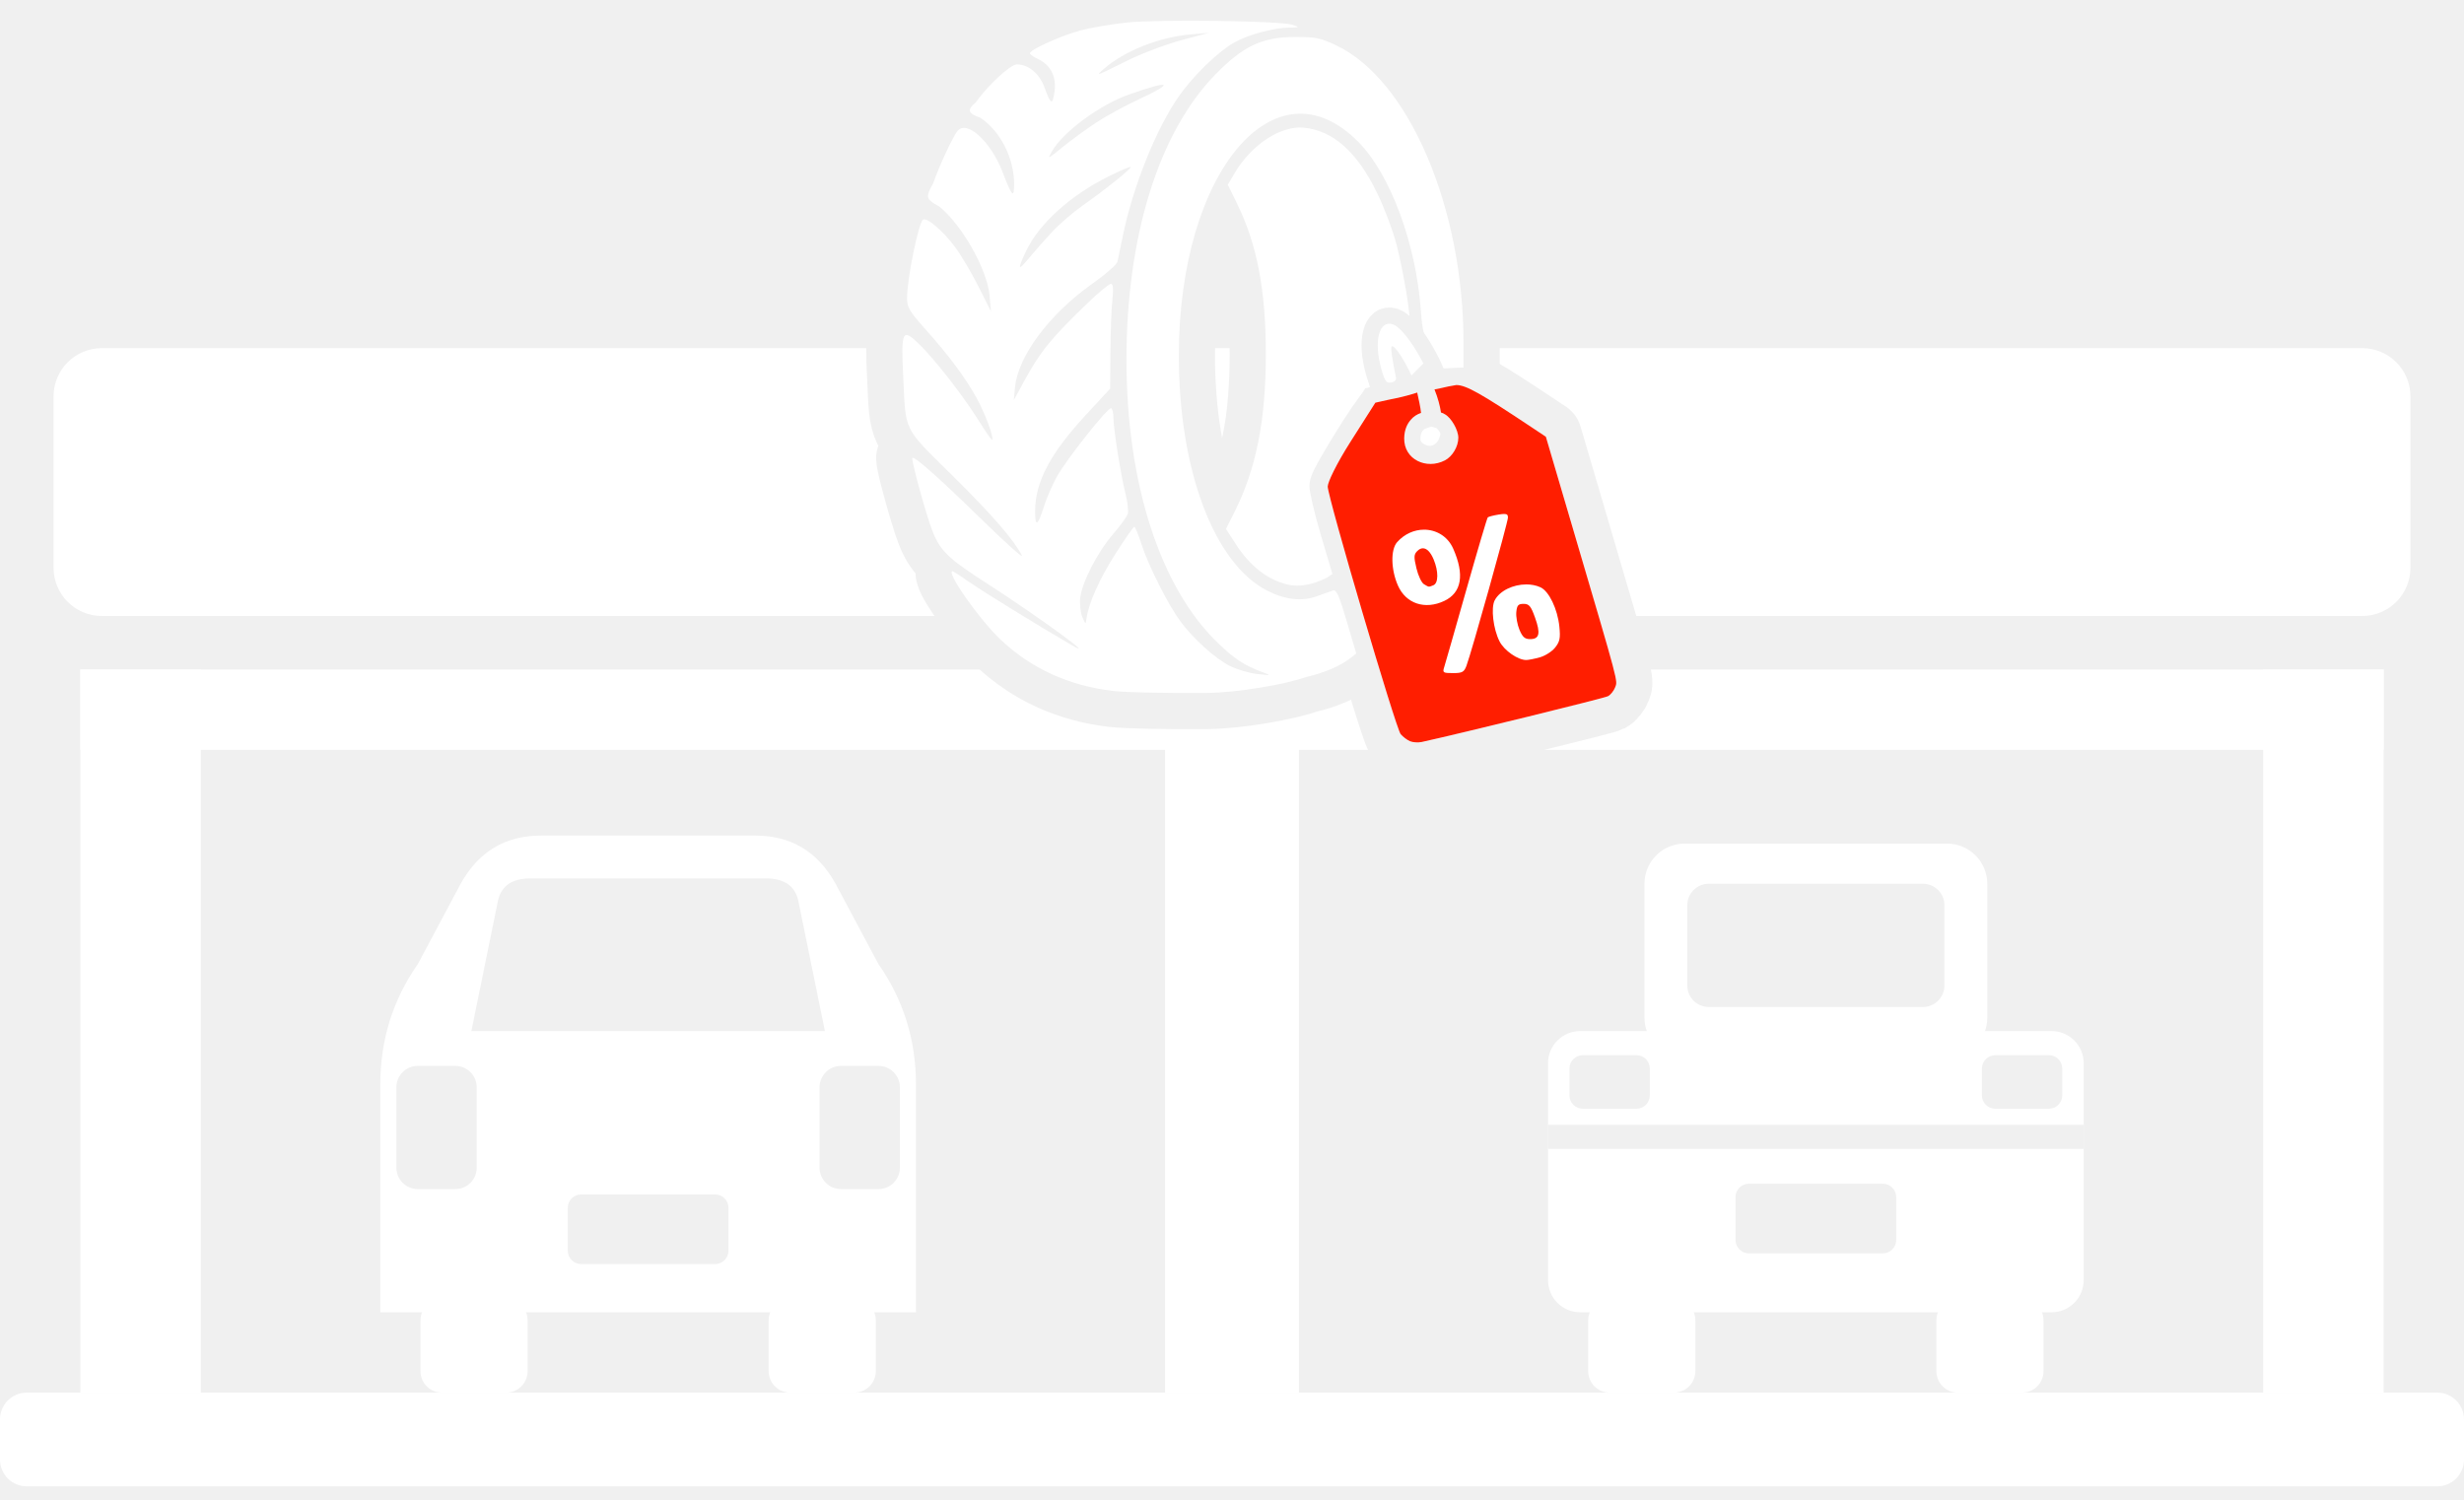
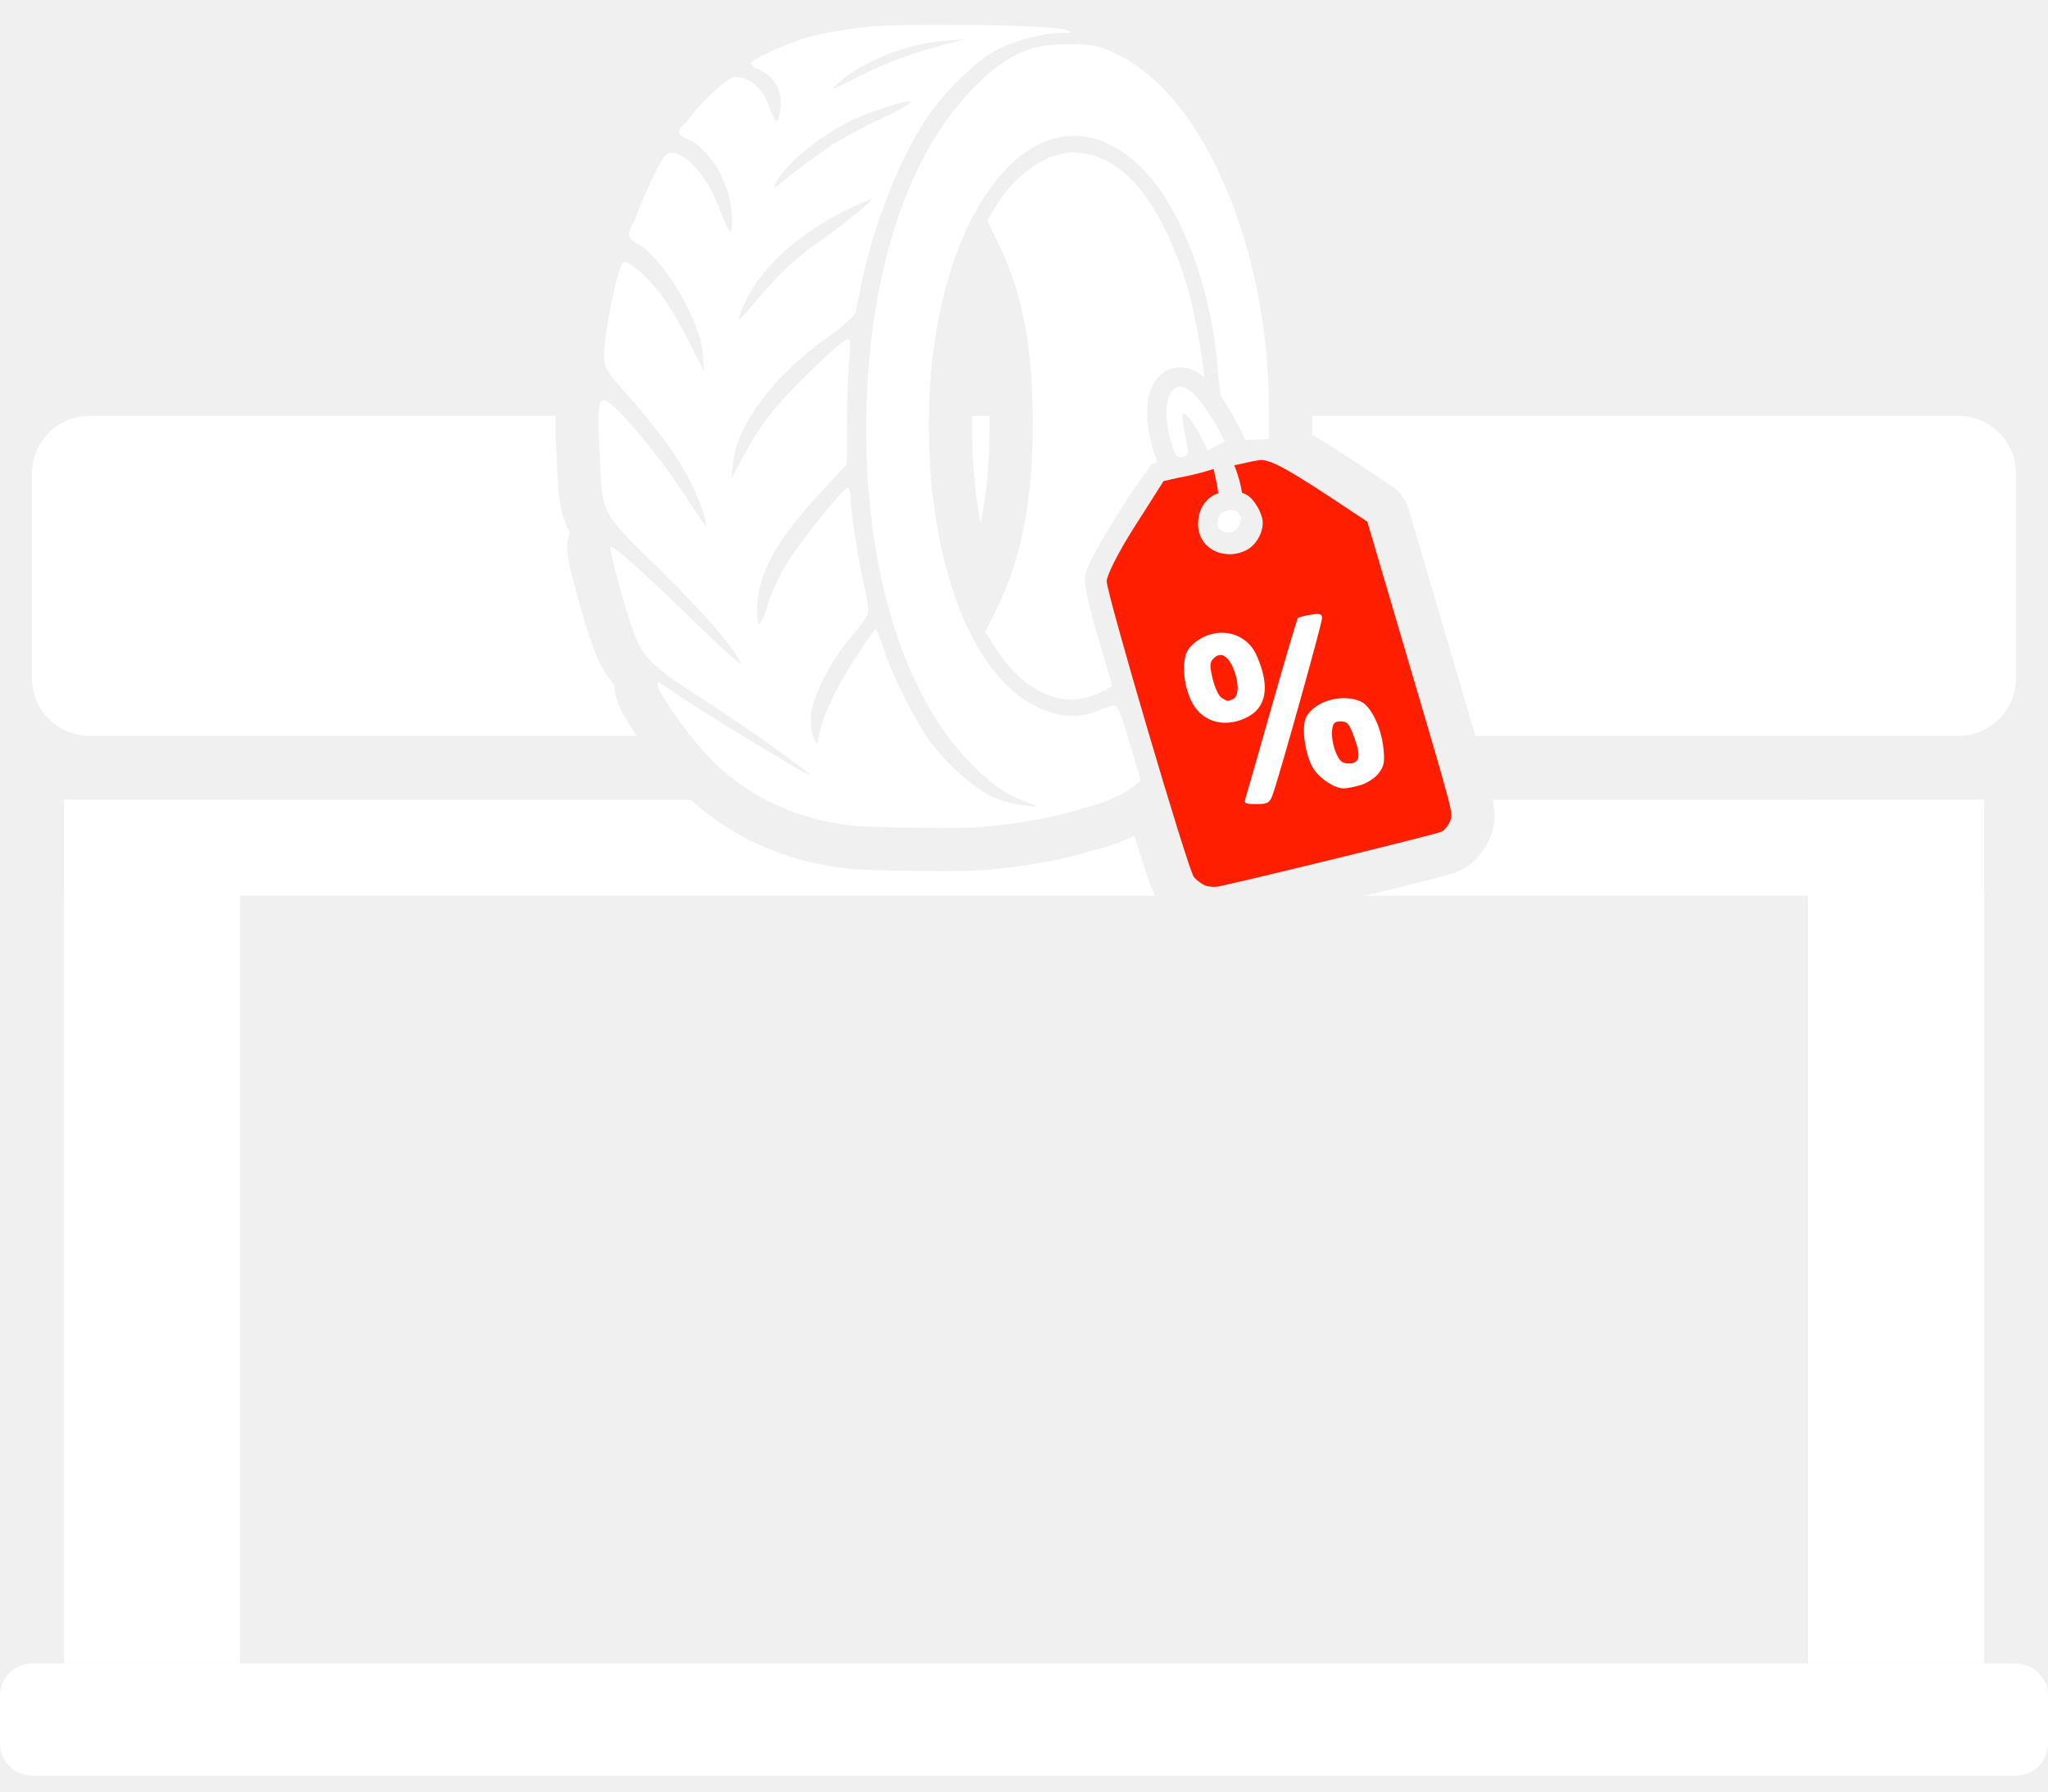
- <svg xmlns="http://www.w3.org/2000/svg" viewBox="0 0 92 56">
+ <svg xmlns="http://www.w3.org/2000/svg" viewBox="0 0 64 56">
  <defs>
-     <mask id="m" maskUnits="userSpaceOnUse" x="0" y="0" width="92" height="56">
-       <rect x="2" y="13" width="88" height="10" rx="1.8" fill="#fff" />
-       <rect x="3" y="25" width="86" height="3" fill="#fff" />
-       <rect x="3" y="25" width="4.5" height="27" fill="#fff" />
-       <rect x="43.5" y="25" width="5" height="27" fill="#fff" />
-       <rect x="84.5" y="25" width="4.5" height="27" fill="#fff" />
-       <rect x="0" y="52" width="92" height="3.5" rx="1" fill="#fff" />
-       <path d="M14.2 49V40.5Q14.2 38 15.6 36L17.2 33Q18.2 31.2 20.2 31.2H28.2Q30.2 31.2 31.2 33L32.8 36Q34.2 38 34.2 40.5V49Z" fill="#fff" />
-       <path d="M17.6 38.5L18.6 33.6Q18.8 32.8 19.8 32.8H28.6Q29.6 32.8 29.8 33.6L30.8 38.5Z" fill="#000" />
-       <rect x="14.8" y="39.8" width="3" height="4.6" rx="0.8" fill="#000" />
-       <rect x="30.6" y="39.8" width="3" height="4.6" rx="0.8" fill="#000" />
-       <rect x="21.2" y="44.6" width="6" height="2.6" rx="0.5" fill="#000" />
-       <rect x="15.7" y="48.5" width="4" height="3.5" rx="0.8" fill="#fff" />
-       <rect x="28.7" y="48.5" width="4" height="3.5" rx="0.8" fill="#fff" />
-       <rect x="61.4" y="31.5" width="12.8" height="8" rx="1.5" fill="#fff" />
-       <rect x="63.0" y="33" width="9.6" height="4.6" rx="0.8" fill="#000" />
-       <rect x="57.8" y="38.5" width="20" height="10.5" rx="1.2" fill="#fff" />
-       <rect x="57.8" y="42" width="20" height="0.9" fill="#000" />
-       <rect x="58.6" y="39.4" width="3" height="2" rx="0.5" fill="#000" />
-       <rect x="74.0" y="39.4" width="3" height="2" rx="0.5" fill="#000" />
-       <rect x="64.8" y="44.2" width="6" height="2.6" rx="0.5" fill="#000" />
-       <rect x="59.3" y="48.5" width="4" height="3.5" rx="0.8" fill="#fff" />
-       <rect x="72.3" y="48.5" width="4" height="3.5" rx="0.8" fill="#fff" />
-       <g transform="translate(33.09 0) scale(0.27) translate(-1304 -57)">
+     <mask id="m" maskUnits="userSpaceOnUse" x="0" y="0" width="64" height="56">
+       <rect x="1" y="13" width="62" height="10" rx="1.8" fill="#fff" />
+       <rect x="2" y="25" width="60" height="3" fill="#fff" />
+       <rect x="2" y="25" width="5.5" height="27" fill="#fff" />
+       <rect x="56.5" y="25" width="5.5" height="27" fill="#fff" />
+       <rect x="0" y="52" width="64" height="3.5" rx="1" fill="#fff" />
+       <g transform="translate(18.1 0) scale(0.27) translate(-1304 -57)">
        <path d="m 1335.418,152.562 c -6.088,-0.702 -11.358,-3.098 -15.582,-7.083 -2.949,-2.782 -7.651,-9.481 -6.655,-9.481 0.09,0 1.187,0.713 2.439,1.585 1.916,1.335 9.392,5.937 14.018,8.629 3.972,2.311 -4.803,-4.083 -11.616,-8.464 -5.538,-3.562 -6.585,-4.577 -7.682,-7.448 -0.847,-2.218 -2.741,-9.069 -2.741,-9.917 0,-0.588 3.512,2.51 9.714,8.568 3.256,3.181 5.711,5.377 5.454,4.88 -1.141,-2.209 -4.142,-5.661 -9.674,-11.125 -6.828,-6.745 -6.381,-5.831 -6.754,-13.805 -0.289,-6.177 -0.101,-6.549 2.188,-4.334 2.165,2.094 6.157,7.225 8.312,10.683 0.93,1.492 1.745,2.657 1.812,2.591 0.281,-0.281 -1.026,-3.792 -2.181,-5.856 -1.593,-2.848 -3.766,-5.764 -7.01,-9.406 -2.291,-2.572 -2.575,-3.052 -2.58,-4.359 -0.014,-2.628 1.593,-10.463 2.218,-10.849 0.533,-0.329 2.706,1.52 4.359,3.71 0.833,1.103 2.303,3.572 3.267,5.487 l 1.753,3.482 -0.177,-2.099 c -0.309,-3.664 -3.816,-9.873 -7.027,-12.444 0,0 -1.294,-0.573 -1.468,-1.175 -0.186,-0.642 0.655,-1.896 0.655,-1.896 0.829,-2.4 2.668,-6.378 3.369,-7.289 1.278,-1.66 4.636,1.393 6.286,5.715 1.263,3.308 1.572,3.627 1.572,1.622 0,-3.629 -1.901,-7.363 -4.687,-9.207 0,0 -1.335,-0.388 -1.441,-0.954 -0.085,-0.453 0.799,-1.13 0.799,-1.13 1.704,-2.411 4.809,-5.285 5.709,-5.284 1.591,0.003 3.101,1.248 3.794,3.129 0.908,2.466 1.122,2.569 1.406,0.675 0.308,-2.054 -0.516,-3.722 -2.238,-4.528 -0.637,-0.298 -1.161,-0.662 -1.165,-0.808 -0.015,-0.486 4.255,-2.427 6.929,-3.148 1.45,-0.392 4.344,-0.891 6.431,-1.109 4.448,-0.465 21.327,-0.243 22.942,0.302 1.065,0.359 1.057,0.366 -0.49,0.397 -2.241,0.044 -5.741,1.011 -7.639,2.11 -2.203,1.275 -5.479,4.451 -7.469,7.24 -3.177,4.452 -6.476,12.655 -7.878,19.585 -0.301,1.49 -0.623,3.035 -0.716,3.432 -0.091,0.397 -1.646,1.765 -3.453,3.038 -5.949,4.193 -10.315,10.04 -10.715,14.351 l -0.163,1.759 1.387,-2.553 c 2.252,-4.143 3.806,-6.057 8.858,-10.905 1.501,-1.441 2.928,-2.619 3.171,-2.619 0.326,0 0.381,0.591 0.208,2.258 -0.128,1.242 -0.248,4.502 -0.266,7.245 l -0.033,4.987 -3.299,3.565 c -4.992,5.396 -7.056,9.29 -7.08,13.359 -0.014,2.313 0.365,2.099 1.248,-0.705 0.344,-1.093 1.118,-2.881 1.72,-3.974 1.365,-2.479 7.158,-9.785 7.561,-9.535 0.164,0.101 0.298,0.684 0.298,1.294 0,1.523 1.021,7.963 1.669,10.524 0.292,1.156 0.432,2.416 0.311,2.799 -0.122,0.383 -1.028,1.632 -2.014,2.775 -2.164,2.509 -4.32,6.687 -4.554,8.825 -0.094,0.86 0.036,2.051 0.286,2.647 0.457,1.083 0.457,1.083 0.586,0.181 0.303,-2.13 1.812,-5.49 4.016,-8.942 1.301,-2.037 2.465,-3.703 2.587,-3.703 0.123,0 0.576,1.098 1.008,2.44 0.933,2.898 3.646,8.284 5.33,10.581 1.771,2.417 4.86,5.209 6.882,6.222 0.977,0.489 2.671,0.988 3.764,1.108 1.984,0.218 1.986,0.217 0.689,-0.273 -2.499,-0.944 -3.774,-1.779 -6.059,-3.965 -8.024,-7.679 -12.695,-22.112 -12.695,-39.229 0,-17.101 4.472,-31.435 12.309,-39.455 3.837,-3.926 6.481,-5.17 10.994,-5.17 2.914,0 3.507,0.121 5.713,1.166 10.032,4.751 17.591,22.432 17.591,41.144 v 3.394 l -1.265,0.054 c -0.696,0.03 -1.412,0.07 -1.593,0.09 -0.18,0.02 -0.886,-1.034 -1.567,-2.342 -1.048,-2.01 -1.276,-2.887 -1.473,-5.673 -0.653,-9.194 -4.187,-18.768 -8.591,-23.268 -11.513,-11.766 -24.881,4.092 -24.879,29.512 0,15.826 4.884,28.773 12.26,32.511 2.482,1.258 4.796,1.506 6.875,0.738 0.894,-0.33 1.884,-0.683 2.2,-0.784 0.461,-0.147 0.833,0.693 1.889,4.269 l 1.314,4.453 -0.805,0.63 c -1.389,1.087 -3.638,2.052 -6.058,2.599 -2.886,1.024 -9.434,2.184 -13.895,2.225 -5.365,0.046 -11.137,-0.076 -12.826,-0.271 z m -8.49,-63.482 c 0.994,-1.069 2.863,-2.686 4.155,-3.594 3.186,-2.239 6.894,-5.218 6.716,-5.396 -0.079,-0.08 -1.476,0.519 -3.102,1.33 -5.266,2.628 -9.581,6.544 -11.366,10.318 -1.241,2.623 -1.137,2.833 0.452,0.908 0.736,-0.893 2.151,-2.497 3.145,-3.566 z m 6.071,-15.105 c 1.352,-0.893 3.975,-2.328 5.831,-3.189 5.206,-2.416 4.564,-2.772 -1.28,-0.71 -3.99,1.408 -9.044,5.127 -10.602,7.802 -0.693,1.189 -0.67,1.181 1.445,-0.536 1.181,-0.959 3.254,-2.474 4.606,-3.367 z m 4.339,-8.593 c 1.95,-0.969 5.283,-2.23 7.407,-2.802 l 3.861,-1.039 -2.52,0.214 c -4.279,0.364 -9.124,2.282 -11.931,4.722 -1.302,1.132 -1.287,1.127 3.184,-1.096 z m 22.107,72.446 c -2.74,-0.667 -5.153,-2.559 -7.095,-5.563 l -1.369,-2.118 1.208,-2.403 c 2.965,-5.896 4.305,-12.657 4.307,-21.732 0,-8.868 -1.198,-15.151 -3.984,-20.857 l -1.275,-2.611 0.916,-1.564 c 2.312,-3.946 6.385,-6.633 9.584,-6.324 4.063,0.392 7.389,3.36 10.161,9.065 0.984,2.026 2.191,5.243 2.681,7.147 0.95,3.691 2.093,10.433 1.728,10.799 -0.925,-0.826 -1.736,-0.973 -2.779,-0.982 -2.821,0 -4.345,3.263 -3.248,7.486 l 0.607,2.34 -0.898,0.731 c -0.494,0.402 -2.378,3.163 -4.186,6.134 -2.725,4.478 -3.287,5.653 -3.281,6.865 0,0.804 0.721,3.865 1.594,6.803 l 1.587,5.342 -0.781,0.509 c -1.793,0.907 -3.719,1.362 -5.478,0.934 z" fill="#000" stroke="#000" stroke-width="10" stroke-linejoin="round" />
        <path d="m 1382.835,110.247 c -0.693,0.109 -1.507,0.269 -2.245,0.454 -0.285,0.061 -0.532,0.108 -0.776,0.152 0.473,1.185 0.759,2.256 0.899,3.197 0.228,0.068 0.412,0.151 0.533,0.238 0.885,0.474 1.865,2.18 1.865,3.248 0,1.222 -0.813,2.592 -1.859,3.133 -2.547,1.317 -5.666,-0.116 -5.623,-3.053 0.018,-1.204 0.431,-2.018 0.908,-2.559 0.388,-0.468 0.89,-0.771 1.424,-0.953 -0.075,-0.787 -0.322,-1.815 -0.533,-2.818 -7e-4,1.6e-4 0,5.6e-4 0,7.1e-4 -0.431,0.153 -2.167,0.676 -3.996,1.002 l -1.795,0.401 -3.426,5.387 c -1.991,3.131 -3.161,5.612 -3.161,6.21 0,1.466 9.425,33.458 10.088,34.242 0.314,0.371 0.895,0.811 1.293,0.978 0.398,0.167 1.129,0.214 1.626,0.105 5.484,-1.203 25.255,-6.062 25.754,-6.329 0.36,-0.193 0.804,-0.743 0.986,-1.223 0.367,-0.966 0.597,-0.101 -5.698,-21.479 l -3.881,-13.182 -1.987,-1.323 c -7.036,-4.685 -9.027,-5.813 -10.392,-5.829 z m 6.613,17.832 c 0.419,-0.001 0.528,0.142 0.528,0.493 0,0.639 -5.071,18.749 -5.745,20.52 -0.328,0.86 -0.577,0.994 -1.857,0.994 -1.369,0 -1.459,-0.06 -1.218,-0.813 0.143,-0.447 1.519,-5.252 3.056,-10.679 1.537,-5.426 2.874,-9.945 2.971,-10.041 0.097,-0.096 0.765,-0.271 1.485,-0.388 0.337,-0.055 0.591,-0.085 0.781,-0.085 z m -11.105,2.172 c 1.684,-0.01 3.296,0.894 4.061,2.624 1.594,3.603 1.171,6.088 -1.229,7.227 -2.66,1.262 -5.301,0.391 -6.409,-2.116 -0.978,-2.209 -1.031,-4.981 -0.116,-6.008 1.031,-1.157 2.384,-1.718 3.693,-1.726 z m -0.162,2.576 c -0.249,0.01 -0.499,0.134 -0.742,0.376 -0.479,0.479 -0.495,0.82 -0.116,2.401 0.243,1.013 0.709,1.998 1.037,2.19 h 7e-4 c 0.73,0.426 0.607,0.412 1.288,0.15 0.723,-0.277 0.743,-1.921 0.046,-3.59 -0.427,-1.022 -0.967,-1.549 -1.514,-1.526 z m 14.309,4.995 c 0.695,-0.003 1.38,0.123 1.981,0.397 1.18,0.538 2.367,3.007 2.614,5.438 0.162,1.595 0.065,2.076 -0.583,2.895 -0.427,0.54 -1.379,1.148 -2.116,1.353 -0.736,0.204 -1.583,0.373 -1.881,0.373 -1.157,0.003 -3.048,-1.316 -3.69,-2.571 -0.876,-1.715 -1.221,-4.662 -0.666,-5.698 0.715,-1.337 2.564,-2.179 4.34,-2.185 z m -0.35,2.689 c -0.744,0 -0.918,0.196 -1.009,1.137 -0.06,0.626 0.134,1.723 0.433,2.439 0.425,1.018 0.747,1.301 1.477,1.301 1.292,0 1.47,-0.784 0.677,-2.989 -0.571,-1.589 -0.821,-1.888 -1.578,-1.888 z" fill="#000" stroke="#000" stroke-width="10" stroke-linejoin="round" />
        <path d="m 1335.418,152.562 c -6.088,-0.702 -11.358,-3.098 -15.582,-7.083 -2.949,-2.782 -7.651,-9.481 -6.655,-9.481 0.09,0 1.187,0.713 2.439,1.585 1.916,1.335 9.392,5.937 14.018,8.629 3.972,2.311 -4.803,-4.083 -11.616,-8.464 -5.538,-3.562 -6.585,-4.577 -7.682,-7.448 -0.847,-2.218 -2.741,-9.069 -2.741,-9.917 0,-0.588 3.512,2.51 9.714,8.568 3.256,3.181 5.711,5.377 5.454,4.88 -1.141,-2.209 -4.142,-5.661 -9.674,-11.125 -6.828,-6.745 -6.381,-5.831 -6.754,-13.805 -0.289,-6.177 -0.101,-6.549 2.188,-4.334 2.165,2.094 6.157,7.225 8.312,10.683 0.93,1.492 1.745,2.657 1.812,2.591 0.281,-0.281 -1.026,-3.792 -2.181,-5.856 -1.593,-2.848 -3.766,-5.764 -7.01,-9.406 -2.291,-2.572 -2.575,-3.052 -2.58,-4.359 -0.014,-2.628 1.593,-10.463 2.218,-10.849 0.533,-0.329 2.706,1.52 4.359,3.71 0.833,1.103 2.303,3.572 3.267,5.487 l 1.753,3.482 -0.177,-2.099 c -0.309,-3.664 -3.816,-9.873 -7.027,-12.444 0,0 -1.294,-0.573 -1.468,-1.175 -0.186,-0.642 0.655,-1.896 0.655,-1.896 0.829,-2.4 2.668,-6.378 3.369,-7.289 1.278,-1.66 4.636,1.393 6.286,5.715 1.263,3.308 1.572,3.627 1.572,1.622 0,-3.629 -1.901,-7.363 -4.687,-9.207 0,0 -1.335,-0.388 -1.441,-0.954 -0.085,-0.453 0.799,-1.13 0.799,-1.13 1.704,-2.411 4.809,-5.285 5.709,-5.284 1.591,0.003 3.101,1.248 3.794,3.129 0.908,2.466 1.122,2.569 1.406,0.675 0.308,-2.054 -0.516,-3.722 -2.238,-4.528 -0.637,-0.298 -1.161,-0.662 -1.165,-0.808 -0.015,-0.486 4.255,-2.427 6.929,-3.148 1.45,-0.392 4.344,-0.891 6.431,-1.109 4.448,-0.465 21.327,-0.243 22.942,0.302 1.065,0.359 1.057,0.366 -0.49,0.397 -2.241,0.044 -5.741,1.011 -7.639,2.11 -2.203,1.275 -5.479,4.451 -7.469,7.24 -3.177,4.452 -6.476,12.655 -7.878,19.585 -0.301,1.49 -0.623,3.035 -0.716,3.432 -0.091,0.397 -1.646,1.765 -3.453,3.038 -5.949,4.193 -10.315,10.04 -10.715,14.351 l -0.163,1.759 1.387,-2.553 c 2.252,-4.143 3.806,-6.057 8.858,-10.905 1.501,-1.441 2.928,-2.619 3.171,-2.619 0.326,0 0.381,0.591 0.208,2.258 -0.128,1.242 -0.248,4.502 -0.266,7.245 l -0.033,4.987 -3.299,3.565 c -4.992,5.396 -7.056,9.29 -7.08,13.359 -0.014,2.313 0.365,2.099 1.248,-0.705 0.344,-1.093 1.118,-2.881 1.72,-3.974 1.365,-2.479 7.158,-9.785 7.561,-9.535 0.164,0.101 0.298,0.684 0.298,1.294 0,1.523 1.021,7.963 1.669,10.524 0.292,1.156 0.432,2.416 0.311,2.799 -0.122,0.383 -1.028,1.632 -2.014,2.775 -2.164,2.509 -4.32,6.687 -4.554,8.825 -0.094,0.86 0.036,2.051 0.286,2.647 0.457,1.083 0.457,1.083 0.586,0.181 0.303,-2.13 1.812,-5.49 4.016,-8.942 1.301,-2.037 2.465,-3.703 2.587,-3.703 0.123,0 0.576,1.098 1.008,2.44 0.933,2.898 3.646,8.284 5.33,10.581 1.771,2.417 4.86,5.209 6.882,6.222 0.977,0.489 2.671,0.988 3.764,1.108 1.984,0.218 1.986,0.217 0.689,-0.273 -2.499,-0.944 -3.774,-1.779 -6.059,-3.965 -8.024,-7.679 -12.695,-22.112 -12.695,-39.229 0,-17.101 4.472,-31.435 12.309,-39.455 3.837,-3.926 6.481,-5.17 10.994,-5.17 2.914,0 3.507,0.121 5.713,1.166 10.032,4.751 17.591,22.432 17.591,41.144 v 3.394 l -1.265,0.054 c -0.696,0.03 -1.412,0.07 -1.593,0.09 -0.18,0.02 -0.886,-1.034 -1.567,-2.342 -1.048,-2.01 -1.276,-2.887 -1.473,-5.673 -0.653,-9.194 -4.187,-18.768 -8.591,-23.268 -11.513,-11.766 -24.881,4.092 -24.879,29.512 0,15.826 4.884,28.773 12.26,32.511 2.482,1.258 4.796,1.506 6.875,0.738 0.894,-0.33 1.884,-0.683 2.2,-0.784 0.461,-0.147 0.833,0.693 1.889,4.269 l 1.314,4.453 -0.805,0.63 c -1.389,1.087 -3.638,2.052 -6.058,2.599 -2.886,1.024 -9.434,2.184 -13.895,2.225 -5.365,0.046 -11.137,-0.076 -12.826,-0.271 z m -8.49,-63.482 c 0.994,-1.069 2.863,-2.686 4.155,-3.594 3.186,-2.239 6.894,-5.218 6.716,-5.396 -0.079,-0.08 -1.476,0.519 -3.102,1.33 -5.266,2.628 -9.581,6.544 -11.366,10.318 -1.241,2.623 -1.137,2.833 0.452,0.908 0.736,-0.893 2.151,-2.497 3.145,-3.566 z m 6.071,-15.105 c 1.352,-0.893 3.975,-2.328 5.831,-3.189 5.206,-2.416 4.564,-2.772 -1.28,-0.71 -3.99,1.408 -9.044,5.127 -10.602,7.802 -0.693,1.189 -0.67,1.181 1.445,-0.536 1.181,-0.959 3.254,-2.474 4.606,-3.367 z m 4.339,-8.593 c 1.95,-0.969 5.283,-2.23 7.407,-2.802 l 3.861,-1.039 -2.52,0.214 c -4.279,0.364 -9.124,2.282 -11.931,4.722 -1.302,1.132 -1.287,1.127 3.184,-1.096 z m 22.107,72.446 c -2.74,-0.667 -5.153,-2.559 -7.095,-5.563 l -1.369,-2.118 1.208,-2.403 c 2.965,-5.896 4.305,-12.657 4.307,-21.732 0,-8.868 -1.198,-15.151 -3.984,-20.857 l -1.275,-2.611 0.916,-1.564 c 2.312,-3.946 6.385,-6.633 9.584,-6.324 4.063,0.392 7.389,3.36 10.161,9.065 0.984,2.026 2.191,5.243 2.681,7.147 0.95,3.691 2.093,10.433 1.728,10.799 -0.925,-0.826 -1.736,-0.973 -2.779,-0.982 -2.821,0 -4.345,3.263 -3.248,7.486 l 0.607,2.34 -0.898,0.731 c -0.494,0.402 -2.378,3.163 -4.186,6.134 -2.725,4.478 -3.287,5.653 -3.281,6.865 0,0.804 0.721,3.865 1.594,6.803 l 1.587,5.342 -0.781,0.509 c -1.793,0.907 -3.719,1.362 -5.478,0.934 z" fill="#fff" stroke="#000" stroke-width="4.485" paint-order="stroke fill markers" />
        <path d="m 1377.401,111.183 c -0.301,-1.968 -3.01,-6.768 -3.526,-6.252 -0.145,0.145 0.14,2.083 0.621,4.281 0.06,0.272 -0.164,0.581 -0.562,0.681 0,8.6e-4 -0.014,0.001 -0.014,0.003 -0.029,0.007 -0.057,0.012 -0.087,0.017 -0.684,0.105 -0.897,-0.218 -1.363,-1.869 -1.087,-3.851 -0.327,-6.801 1.57,-6.199 1.474,0.468 4.326,4.81 5.575,8.54 1.567,3.633 1.367,6.244 0.72,7.511 -0.193,0.378 -0.549,0.616 -0.844,0.714 -0.686,0.23 -2.033,-0.368 -1.883,-1.813 0.078,-0.744 0.381,-1.191 0.369,-2.318 -0.014,-0.839 -0.328,-2.094 -0.579,-3.298 z" fill="#fff" stroke="#000" stroke-width="4.485" paint-order="stroke fill markers" />
        <path d="m 1382.835,110.247 c -0.693,0.109 -1.507,0.269 -2.245,0.454 -0.285,0.061 -0.532,0.108 -0.776,0.152 0.473,1.185 0.759,2.256 0.899,3.197 0.228,0.068 0.412,0.151 0.533,0.238 0.885,0.474 1.865,2.18 1.865,3.248 0,1.222 -0.813,2.592 -1.859,3.133 -2.547,1.317 -5.666,-0.116 -5.623,-3.053 0.018,-1.204 0.431,-2.018 0.908,-2.559 0.388,-0.468 0.89,-0.771 1.424,-0.953 -0.075,-0.787 -0.322,-1.815 -0.533,-2.818 -7e-4,1.6e-4 0,5.6e-4 0,7.1e-4 -0.431,0.153 -2.167,0.676 -3.996,1.002 l -1.795,0.401 -3.426,5.387 c -1.991,3.131 -3.161,5.612 -3.161,6.21 0,1.466 9.425,33.458 10.088,34.242 0.314,0.371 0.895,0.811 1.293,0.978 0.398,0.167 1.129,0.214 1.626,0.105 5.484,-1.203 25.255,-6.062 25.754,-6.329 0.36,-0.193 0.804,-0.743 0.986,-1.223 0.367,-0.966 0.597,-0.101 -5.698,-21.479 l -3.881,-13.182 -1.987,-1.323 c -7.036,-4.685 -9.027,-5.813 -10.392,-5.829 z m 6.613,17.832 c 0.419,-0.001 0.528,0.142 0.528,0.493 0,0.639 -5.071,18.749 -5.745,20.52 -0.328,0.86 -0.577,0.994 -1.857,0.994 -1.369,0 -1.459,-0.06 -1.218,-0.813 0.143,-0.447 1.519,-5.252 3.056,-10.679 1.537,-5.426 2.874,-9.945 2.971,-10.041 0.097,-0.096 0.765,-0.271 1.485,-0.388 0.337,-0.055 0.591,-0.085 0.781,-0.085 z m -11.105,2.172 c 1.684,-0.01 3.296,0.894 4.061,2.624 1.594,3.603 1.171,6.088 -1.229,7.227 -2.66,1.262 -5.301,0.391 -6.409,-2.116 -0.978,-2.209 -1.031,-4.981 -0.116,-6.008 1.031,-1.157 2.384,-1.718 3.693,-1.726 z m -0.162,2.576 c -0.249,0.01 -0.499,0.134 -0.742,0.376 -0.479,0.479 -0.495,0.82 -0.116,2.401 0.243,1.013 0.709,1.998 1.037,2.19 h 7e-4 c 0.73,0.426 0.607,0.412 1.288,0.15 0.723,-0.277 0.743,-1.921 0.046,-3.59 -0.427,-1.022 -0.967,-1.549 -1.514,-1.526 z m 14.309,4.995 c 0.695,-0.003 1.38,0.123 1.981,0.397 1.18,0.538 2.367,3.007 2.614,5.438 0.162,1.595 0.065,2.076 -0.583,2.895 -0.427,0.54 -1.379,1.148 -2.116,1.353 -0.736,0.204 -1.583,0.373 -1.881,0.373 -1.157,0.003 -3.048,-1.316 -3.69,-2.571 -0.876,-1.715 -1.221,-4.662 -0.666,-5.698 0.715,-1.337 2.564,-2.179 4.34,-2.185 z m -0.35,2.689 c -0.744,0 -0.918,0.196 -1.009,1.137 -0.06,0.626 0.134,1.723 0.433,2.439 0.425,1.018 0.747,1.301 1.477,1.301 1.292,0 1.47,-0.784 0.677,-2.989 -0.571,-1.589 -0.821,-1.888 -1.578,-1.888 z" fill="#000" stroke="#000" stroke-width="4.485" />
      </g>
    </mask>
  </defs>
-   <rect width="92" height="56" fill="#fff" mask="url(#m)" />
-   <g transform="translate(33.09 0) scale(0.27) translate(-1304 -57)">
+   <rect width="64" height="56" fill="#fff" mask="url(#m)" />
+   <g transform="translate(18.1 0) scale(0.27) translate(-1304 -57)">
    <path d="m 1382.835,110.247 c -0.693,0.109 -1.507,0.269 -2.245,0.454 -0.285,0.061 -0.532,0.108 -0.776,0.152 0.473,1.185 0.759,2.256 0.899,3.197 0.228,0.068 0.412,0.151 0.533,0.238 0.885,0.474 1.865,2.18 1.865,3.248 0,1.222 -0.813,2.592 -1.859,3.133 -2.547,1.317 -5.666,-0.116 -5.623,-3.053 0.018,-1.204 0.431,-2.018 0.908,-2.559 0.388,-0.468 0.89,-0.771 1.424,-0.953 -0.075,-0.787 -0.322,-1.815 -0.533,-2.818 -7e-4,1.6e-4 0,5.6e-4 0,7.1e-4 -0.431,0.153 -2.167,0.676 -3.996,1.002 l -1.795,0.401 -3.426,5.387 c -1.991,3.131 -3.161,5.612 -3.161,6.21 0,1.466 9.425,33.458 10.088,34.242 0.314,0.371 0.895,0.811 1.293,0.978 0.398,0.167 1.129,0.214 1.626,0.105 5.484,-1.203 25.255,-6.062 25.754,-6.329 0.36,-0.193 0.804,-0.743 0.986,-1.223 0.367,-0.966 0.597,-0.101 -5.698,-21.479 l -3.881,-13.182 -1.987,-1.323 c -7.036,-4.685 -9.027,-5.813 -10.392,-5.829 z" fill="#fff" />
    <path d="m 1382.835,110.247 c -0.693,0.109 -1.507,0.269 -2.245,0.454 -0.285,0.061 -0.532,0.108 -0.776,0.152 0.473,1.185 0.759,2.256 0.899,3.197 0.228,0.068 0.412,0.151 0.533,0.238 0.885,0.474 1.865,2.18 1.865,3.248 0,1.222 -0.813,2.592 -1.859,3.133 -2.547,1.317 -5.666,-0.116 -5.623,-3.053 0.018,-1.204 0.431,-2.018 0.908,-2.559 0.388,-0.468 0.89,-0.771 1.424,-0.953 -0.075,-0.787 -0.322,-1.815 -0.533,-2.818 -7e-4,1.6e-4 0,5.6e-4 0,7.1e-4 -0.431,0.153 -2.167,0.676 -3.996,1.002 l -1.795,0.401 -3.426,5.387 c -1.991,3.131 -3.161,5.612 -3.161,6.21 0,1.466 9.425,33.458 10.088,34.242 0.314,0.371 0.895,0.811 1.293,0.978 0.398,0.167 1.129,0.214 1.626,0.105 5.484,-1.203 25.255,-6.062 25.754,-6.329 0.36,-0.193 0.804,-0.743 0.986,-1.223 0.367,-0.966 0.597,-0.101 -5.698,-21.479 l -3.881,-13.182 -1.987,-1.323 c -7.036,-4.685 -9.027,-5.813 -10.392,-5.829 z m 6.613,17.832 c 0.419,-0.001 0.528,0.142 0.528,0.493 0,0.639 -5.071,18.749 -5.745,20.52 -0.328,0.86 -0.577,0.994 -1.857,0.994 -1.369,0 -1.459,-0.06 -1.218,-0.813 0.143,-0.447 1.519,-5.252 3.056,-10.679 1.537,-5.426 2.874,-9.945 2.971,-10.041 0.097,-0.096 0.765,-0.271 1.485,-0.388 0.337,-0.055 0.591,-0.085 0.781,-0.085 z m -11.105,2.172 c 1.684,-0.01 3.296,0.894 4.061,2.624 1.594,3.603 1.171,6.088 -1.229,7.227 -2.66,1.262 -5.301,0.391 -6.409,-2.116 -0.978,-2.209 -1.031,-4.981 -0.116,-6.008 1.031,-1.157 2.384,-1.718 3.693,-1.726 z m -0.162,2.576 c -0.249,0.01 -0.499,0.134 -0.742,0.376 -0.479,0.479 -0.495,0.82 -0.116,2.401 0.243,1.013 0.709,1.998 1.037,2.19 h 7e-4 c 0.73,0.426 0.607,0.412 1.288,0.15 0.723,-0.277 0.743,-1.921 0.046,-3.59 -0.427,-1.022 -0.967,-1.549 -1.514,-1.526 z m 14.309,4.995 c 0.695,-0.003 1.38,0.123 1.981,0.397 1.18,0.538 2.367,3.007 2.614,5.438 0.162,1.595 0.065,2.076 -0.583,2.895 -0.427,0.54 -1.379,1.148 -2.116,1.353 -0.736,0.204 -1.583,0.373 -1.881,0.373 -1.157,0.003 -3.048,-1.316 -3.69,-2.571 -0.876,-1.715 -1.221,-4.662 -0.666,-5.698 0.715,-1.337 2.564,-2.179 4.34,-2.185 z m -0.35,2.689 c -0.744,0 -0.918,0.196 -1.009,1.137 -0.06,0.626 0.134,1.723 0.433,2.439 0.425,1.018 0.747,1.301 1.477,1.301 1.292,0 1.47,-0.784 0.677,-2.989 -0.571,-1.589 -0.821,-1.888 -1.578,-1.888 z" fill="#ff1e00" fill-rule="evenodd" />
  </g>
</svg>
